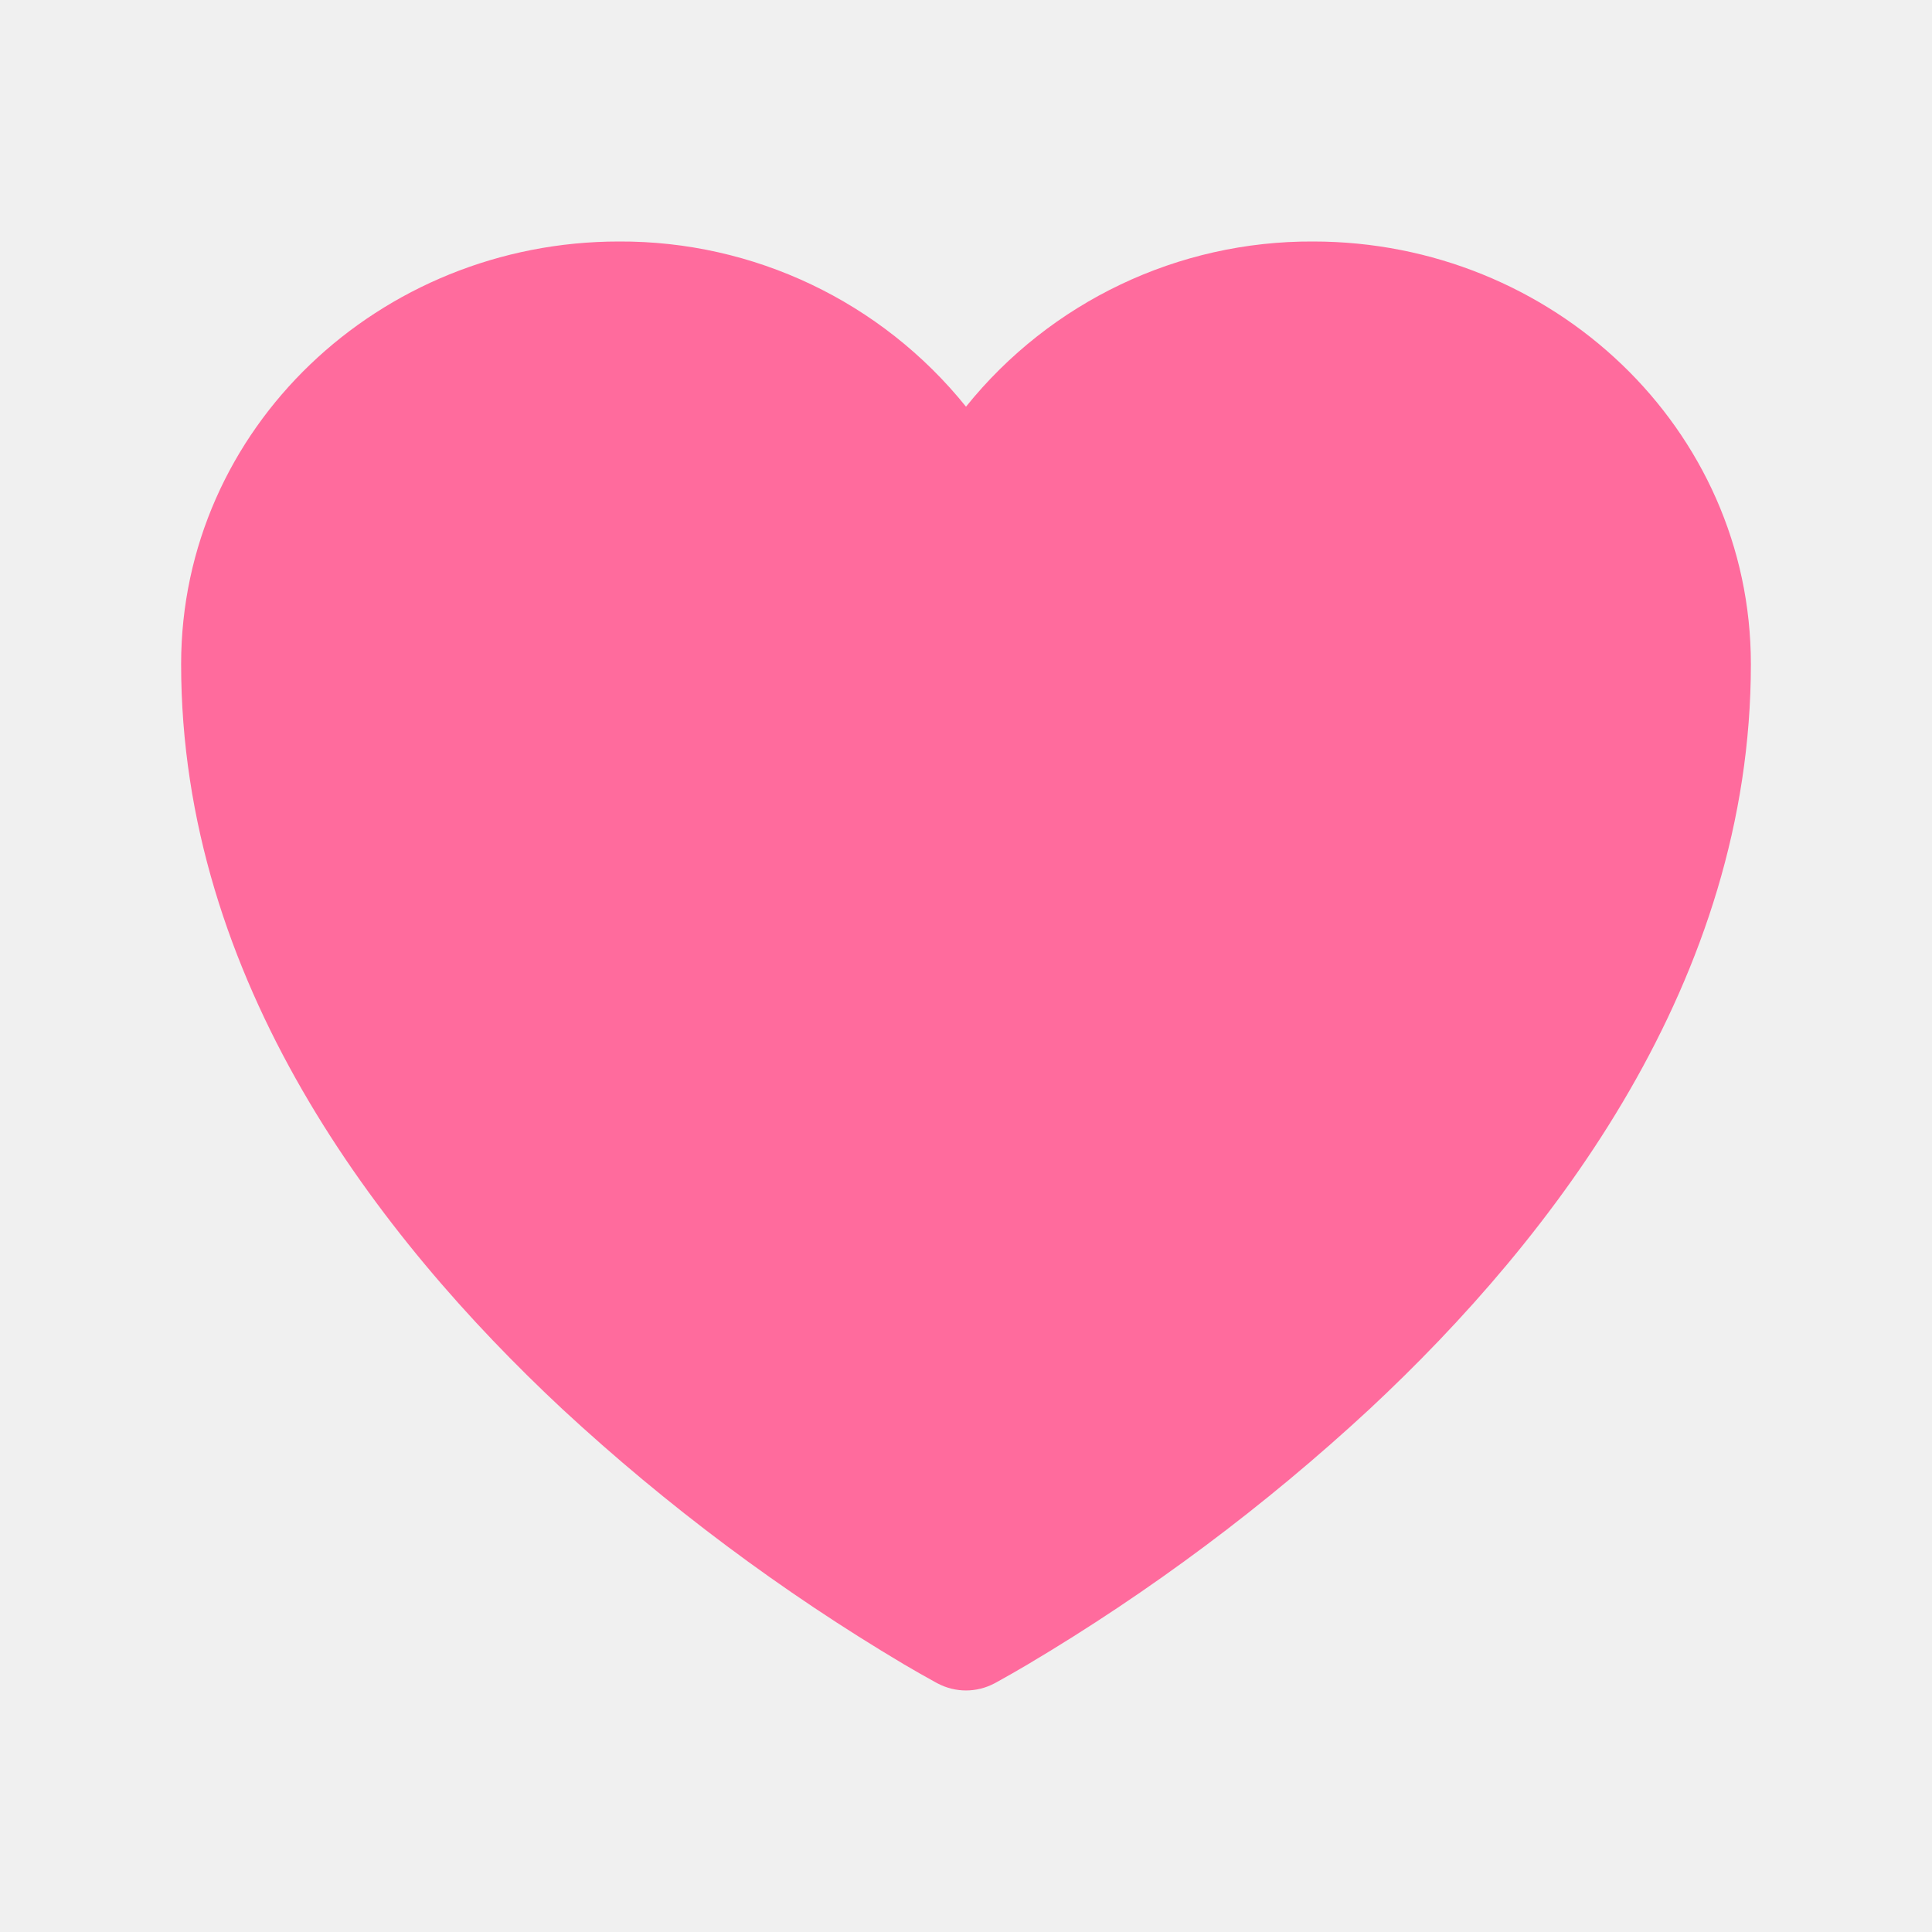
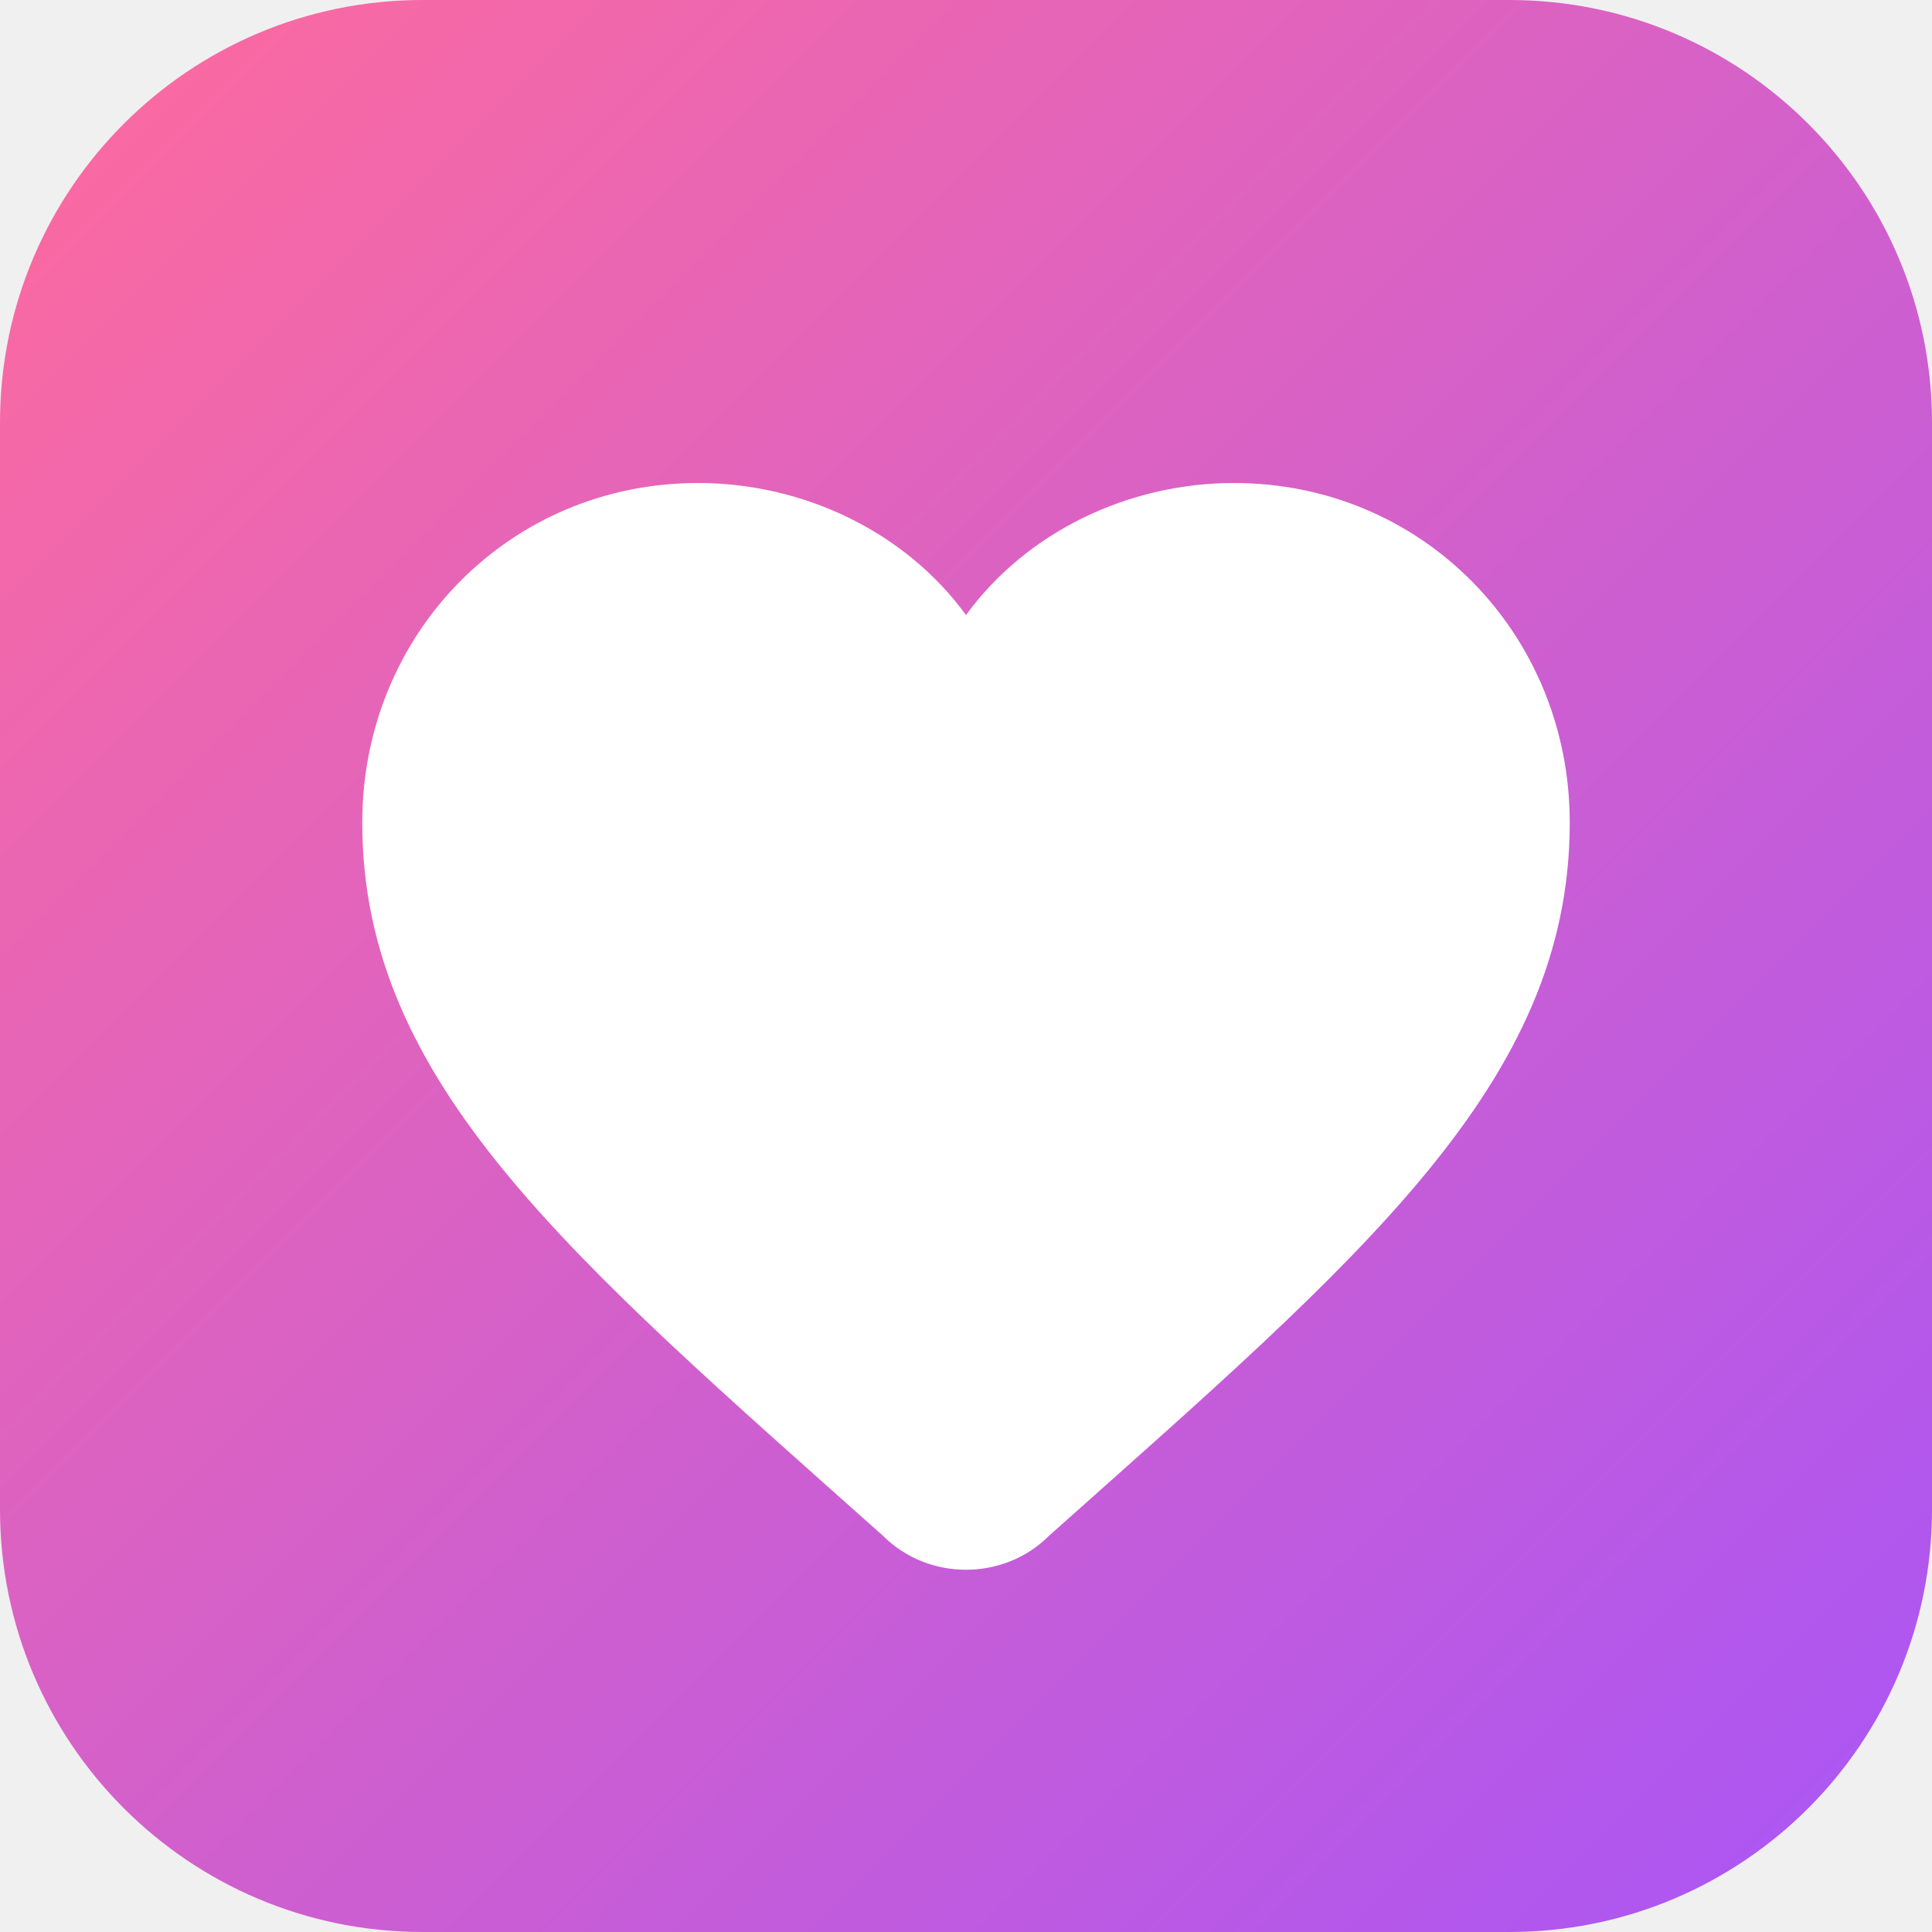
- <svg xmlns="http://www.w3.org/2000/svg" viewBox="0 0 24 24" fill="#ff6b9d">
-   <path d="M11.645 20.91l-.007-.003-.022-.012a15.247 15.247 0 01-.383-.218 25.18 25.18 0 01-4.244-3.17C4.688 15.36 2.25 12.174 2.25 8.25 2.25 5.322 4.714 3 7.688 3A5.5 5.5 0 0112 5.052 5.5 5.5 0 0116.313 3c2.973 0 5.437 2.322 5.437 5.25 0 3.925-2.438 7.111-4.739 9.256a25.175 25.175 0 01-4.244 3.17 15.247 15.247 0 01-.383.219l-.022.012-.007.004-.003.001a.752.752 0 01-.704 0l-.003-.001z" />
+ <svg xmlns="http://www.w3.org/2000/svg" viewBox="0 0 512 512">
+   <defs>
+     <linearGradient id="g" x1="0%" y1="0%" x2="100%" y2="100%">
+       <stop offset="0%" stop-color="#ff6b9d" />
+       <stop offset="100%" stop-color="#a855f7" />
+     </linearGradient>
+   </defs>
+   <rect width="512" height="512" rx="112" fill="url(#g)" />
+   <path fill="#fff" d="M256 416c-8 0-16-3-22-9C151 333 96 287 96 218c0-50 39-90 89-90 28 0 55 13 71 35 16-22 43-35 71-35 50 0 89 40 89 90 0 69-55 115-138 189-6 6-14 9-22 9z" />
</svg>
